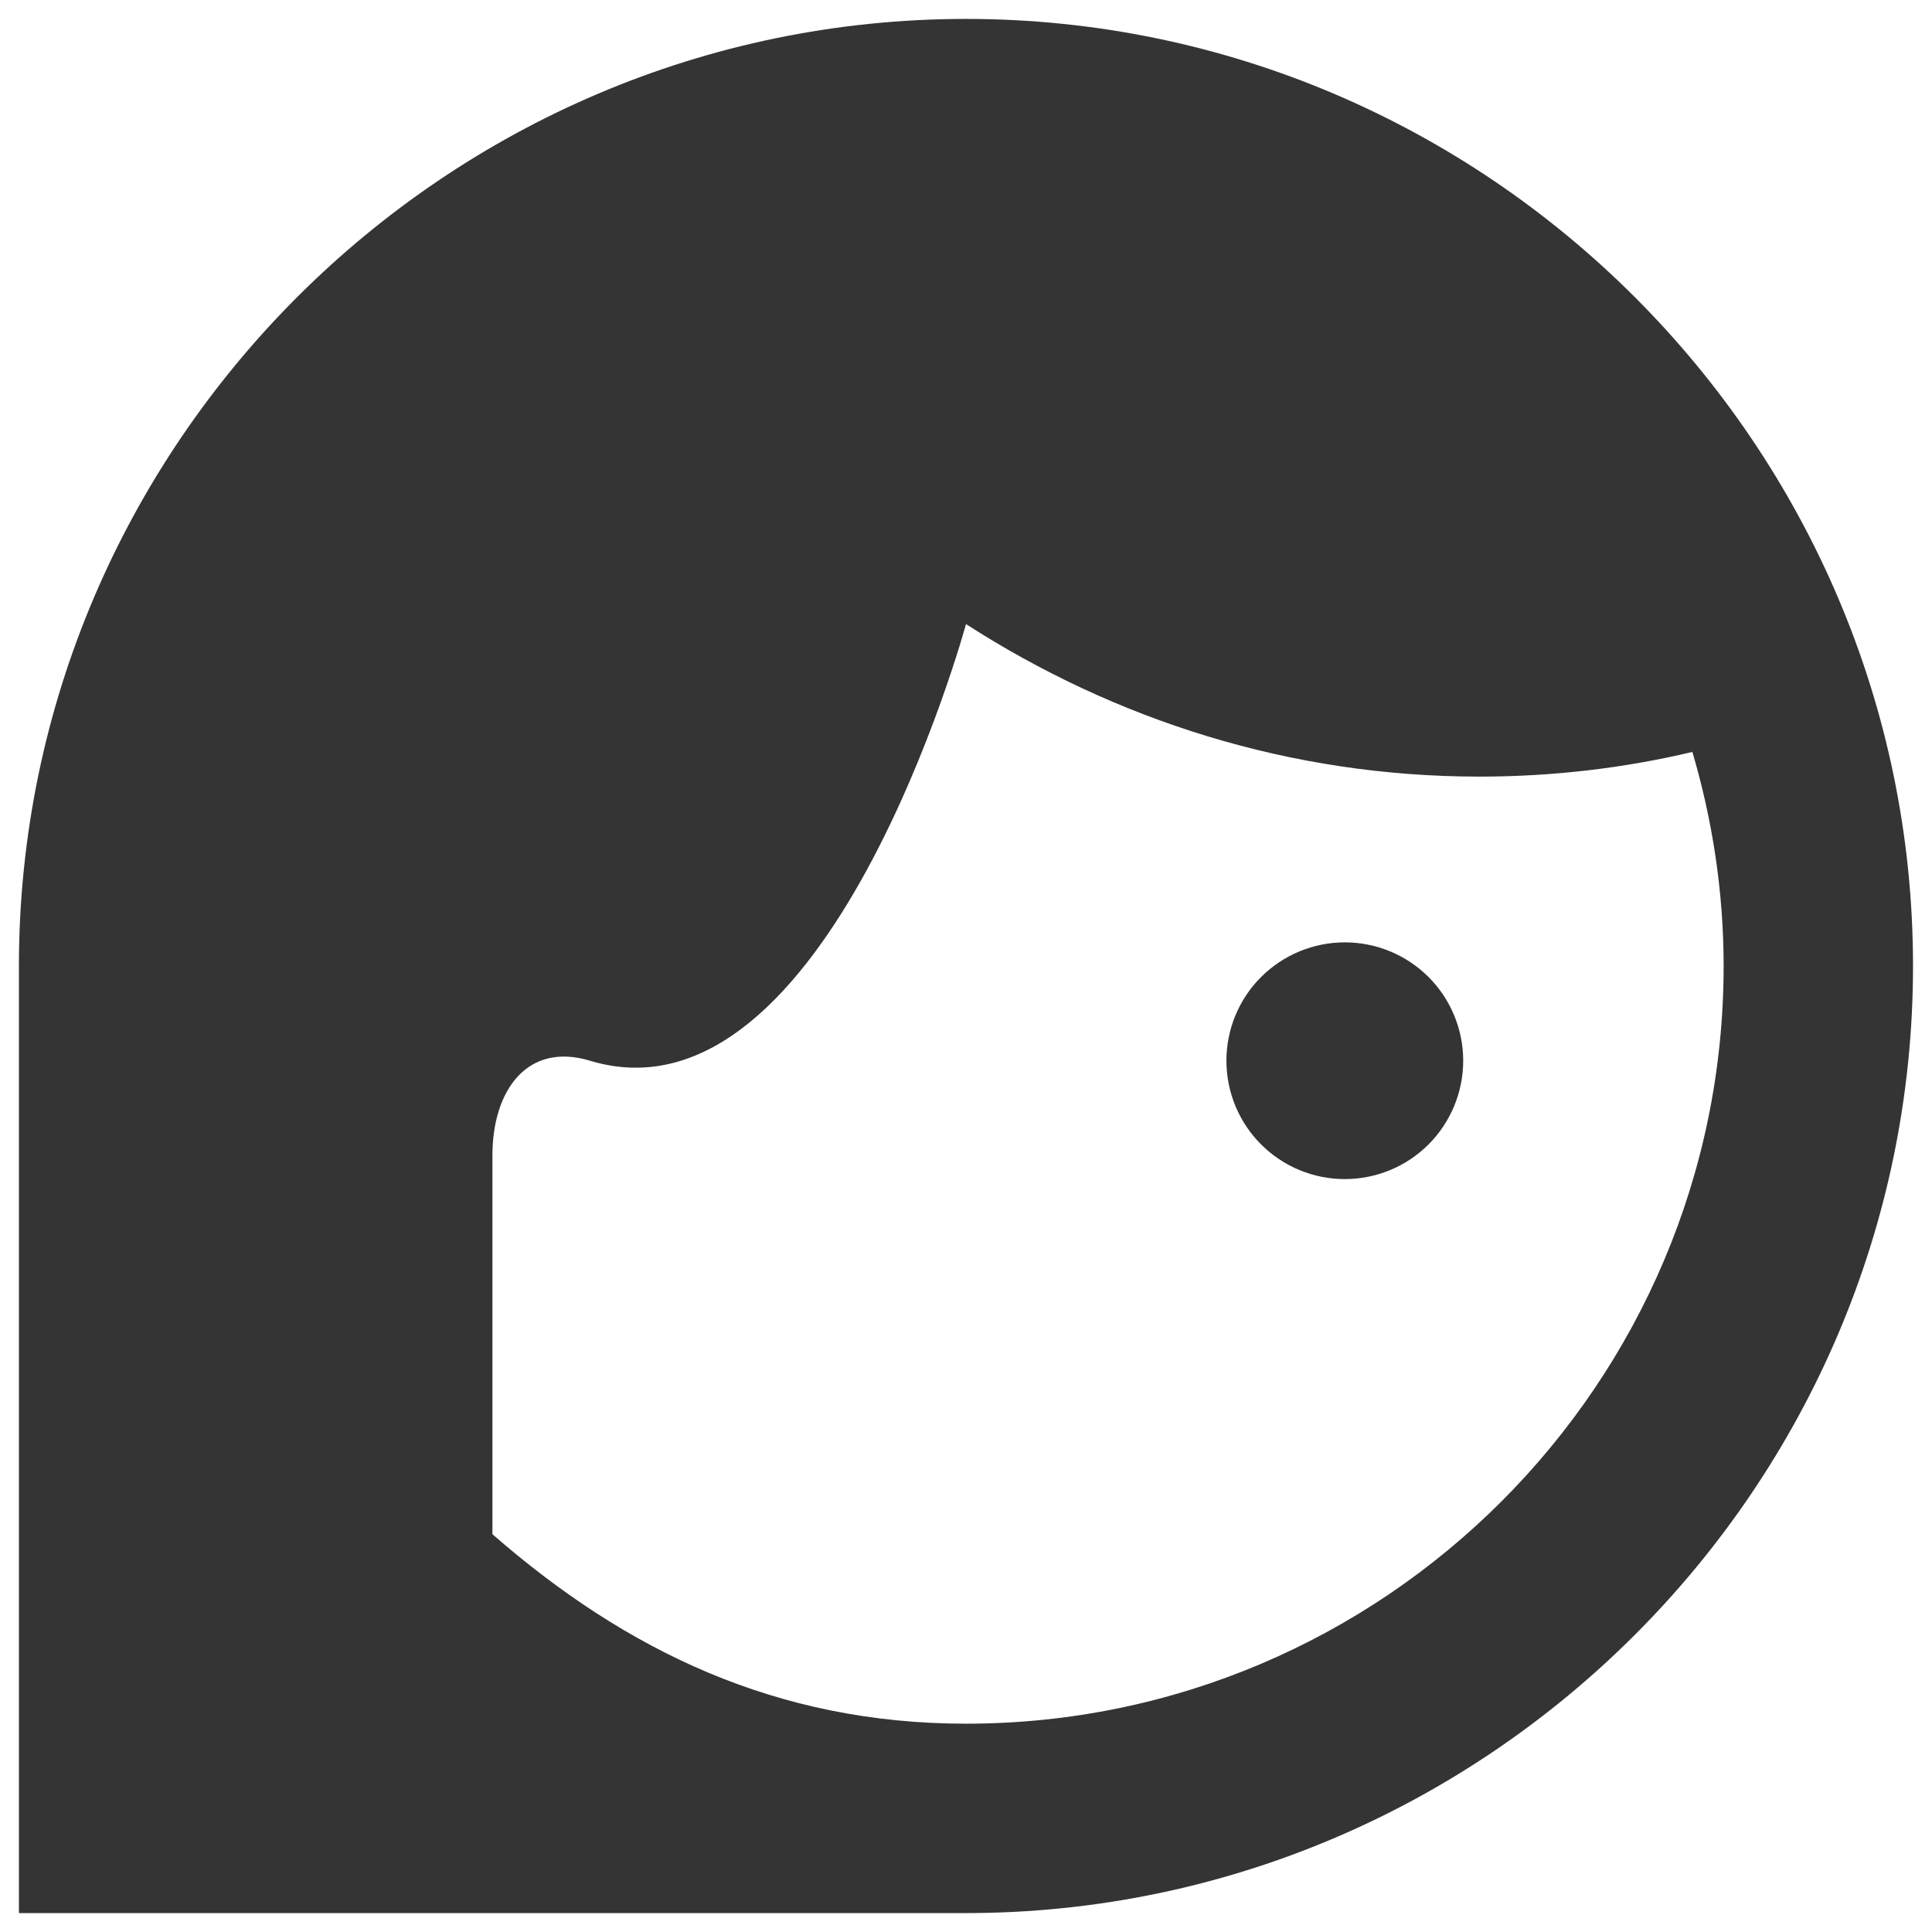
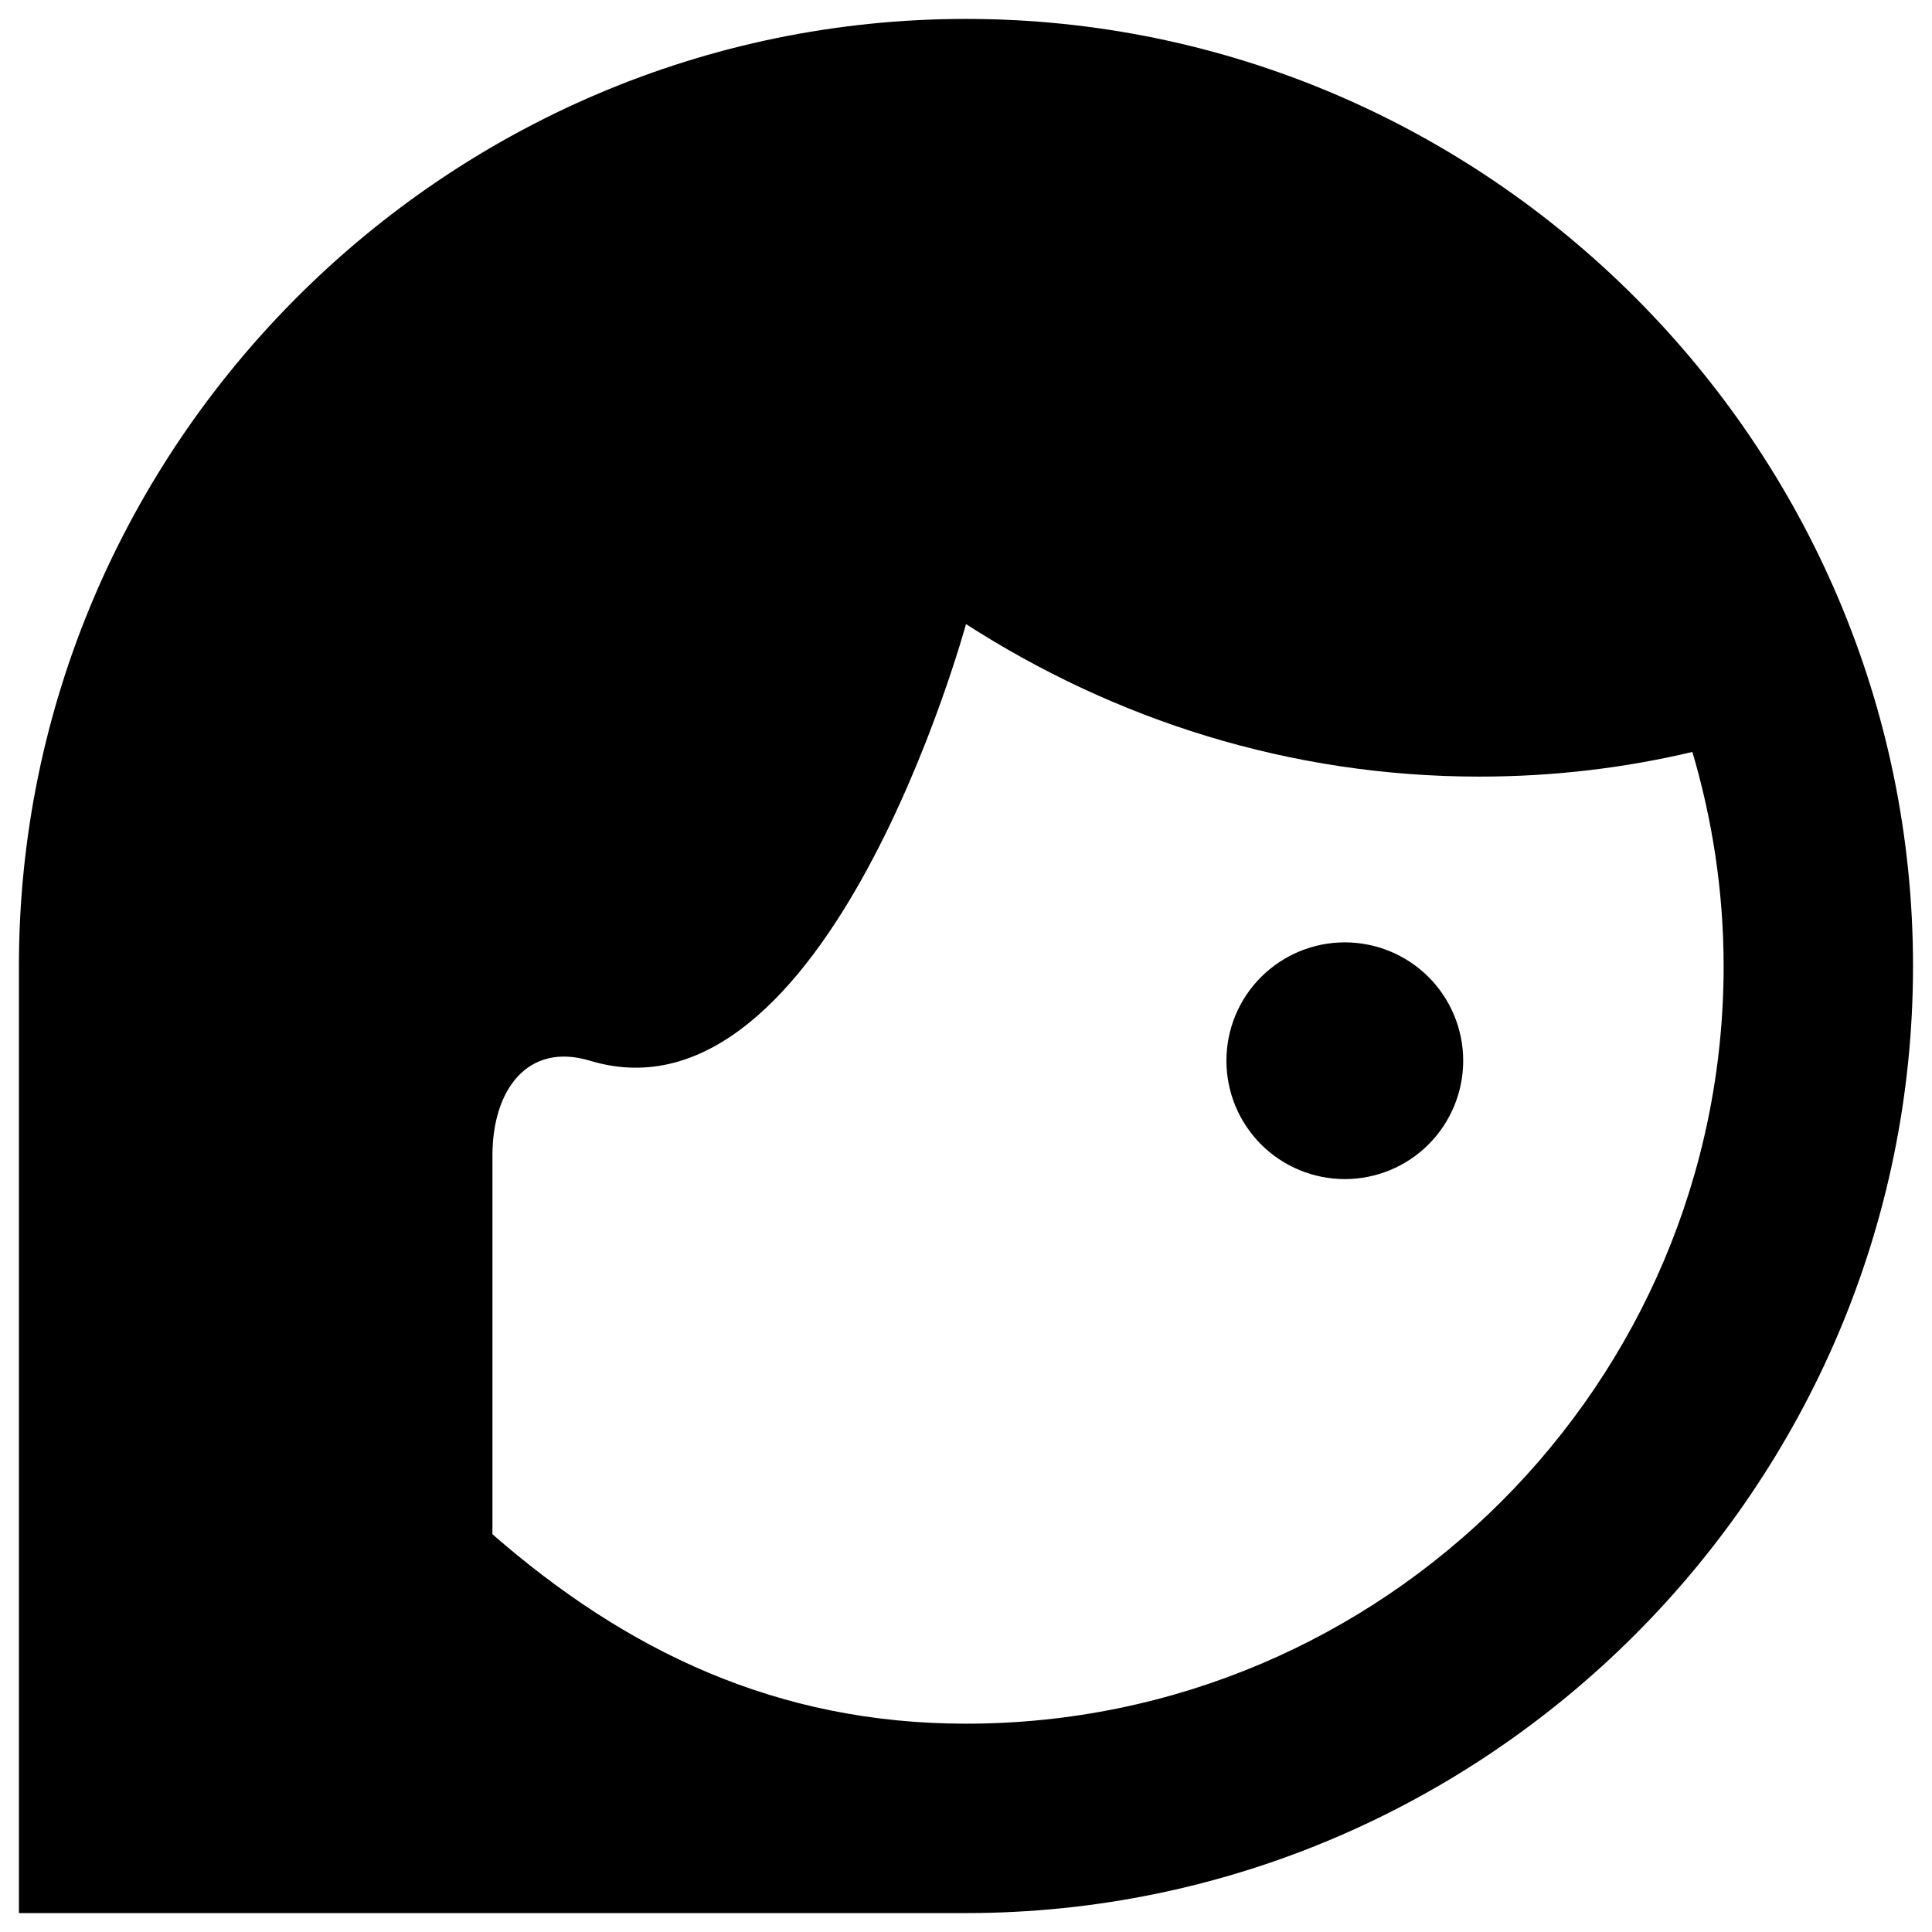
- <svg xmlns="http://www.w3.org/2000/svg" width="34" height="34" viewBox="0 0 34 34" fill="none">
-   <path d="M25.75 18.667C25.75 19.219 25.53 19.749 25.14 20.14C24.749 20.531 24.219 20.75 23.666 20.75C23.114 20.75 22.584 20.531 22.193 20.14C21.802 19.749 21.583 19.219 21.583 18.667C21.583 18.114 21.802 17.584 22.193 17.194C22.584 16.803 23.114 16.584 23.666 16.584C24.219 16.584 24.749 16.803 25.14 17.194C25.53 17.584 25.75 18.114 25.75 18.667ZM33.666 17C33.666 26.167 26.166 33.667 17 33.667H0.333V17C0.333 7.833 7.833 0.333 17 0.333C26.166 0.333 33.666 7.833 33.666 17ZM8.666 27C11.016 29.05 13.666 30.334 17 30.334C24.35 30.334 30.333 24.35 30.333 17C30.333 15.684 30.133 14.417 29.783 13.233C28.583 13.517 27.333 13.667 26.033 13.667C22.7 13.667 19.616 12.667 17 10.983C17 10.983 14.566 19.933 10.383 18.667C9.283 18.334 8.666 19.183 8.666 20.334" fill="#343434" />
+ <svg xmlns="http://www.w3.org/2000/svg" width="34" height="34" viewBox="0 0 34 34">
+   <path d="M25.75 18.667C25.75 19.219 25.53 19.749 25.14 20.14C24.749 20.531 24.219 20.75 23.666 20.75C23.114 20.75 22.584 20.531 22.193 20.14C21.802 19.749 21.583 19.219 21.583 18.667C21.583 18.114 21.802 17.584 22.193 17.194C22.584 16.803 23.114 16.584 23.666 16.584C24.219 16.584 24.749 16.803 25.14 17.194C25.53 17.584 25.75 18.114 25.75 18.667ZM33.666 17C33.666 26.167 26.166 33.667 17 33.667H0.333V17C0.333 7.833 7.833 0.333 17 0.333C26.166 0.333 33.666 7.833 33.666 17ZM8.666 27C11.016 29.05 13.666 30.334 17 30.334C24.35 30.334 30.333 24.35 30.333 17C30.333 15.684 30.133 14.417 29.783 13.233C28.583 13.517 27.333 13.667 26.033 13.667C22.7 13.667 19.616 12.667 17 10.983C17 10.983 14.566 19.933 10.383 18.667C9.283 18.334 8.666 19.183 8.666 20.334" fill="current" />
</svg>
